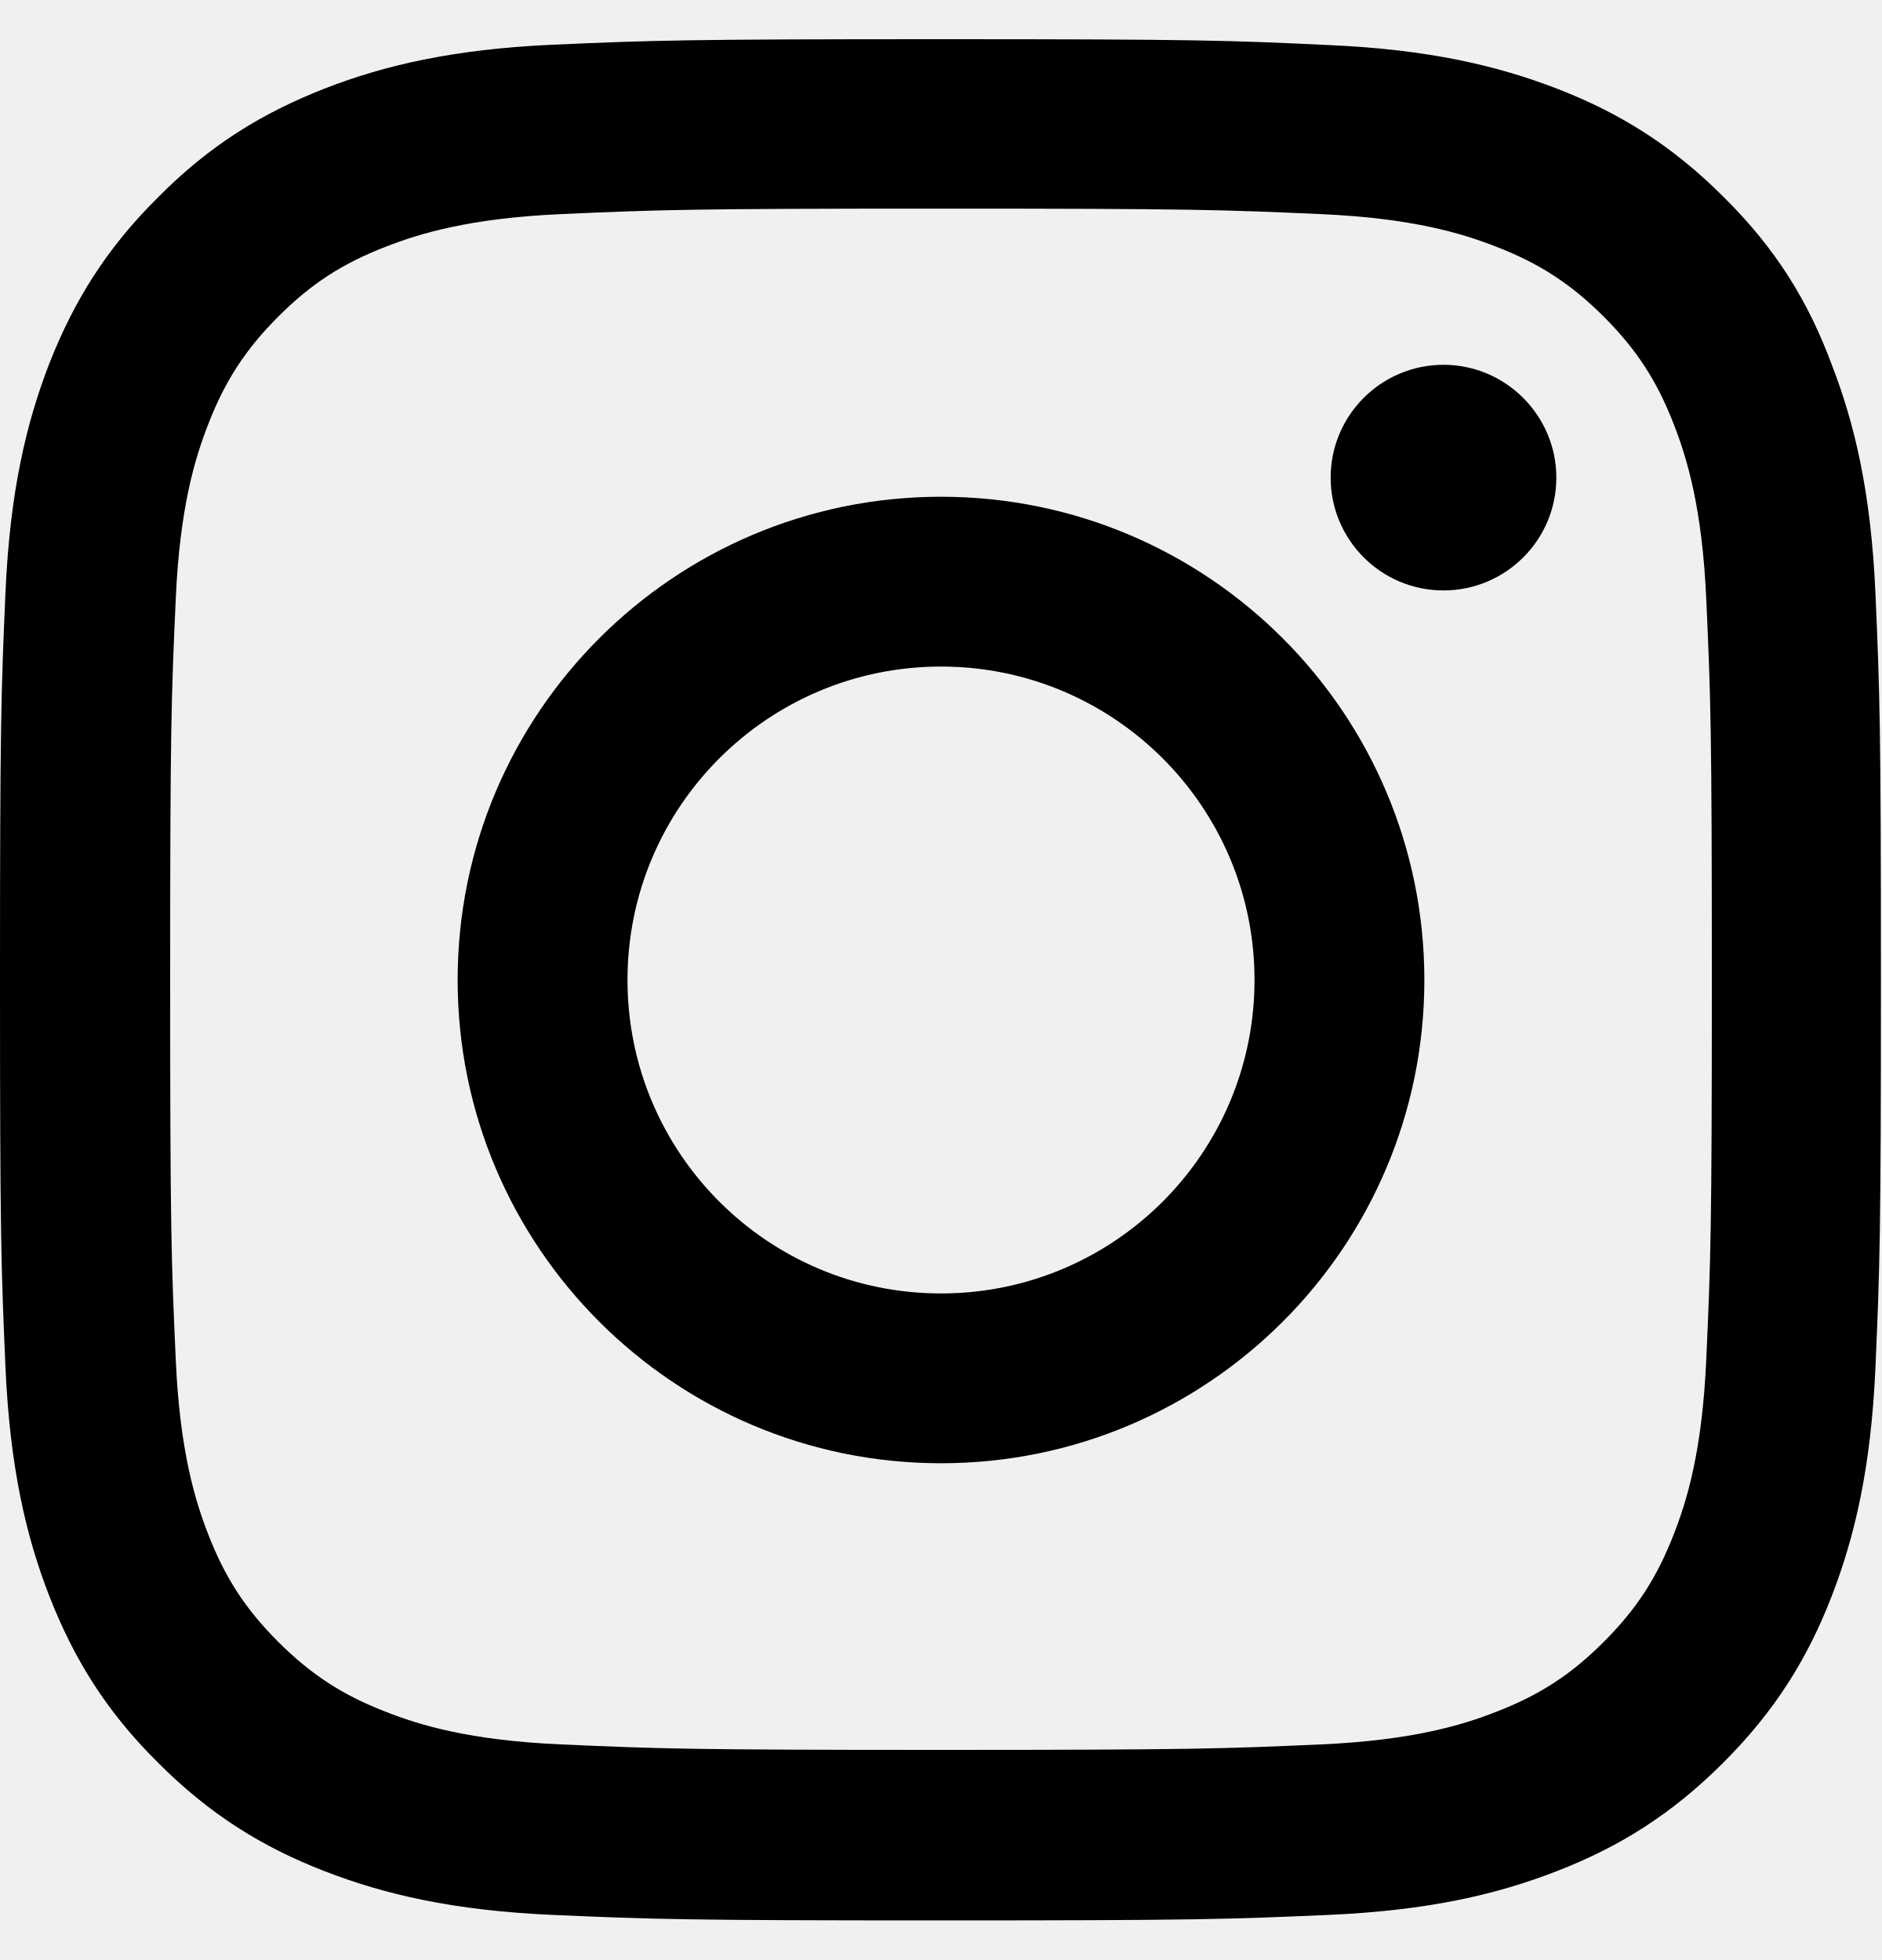
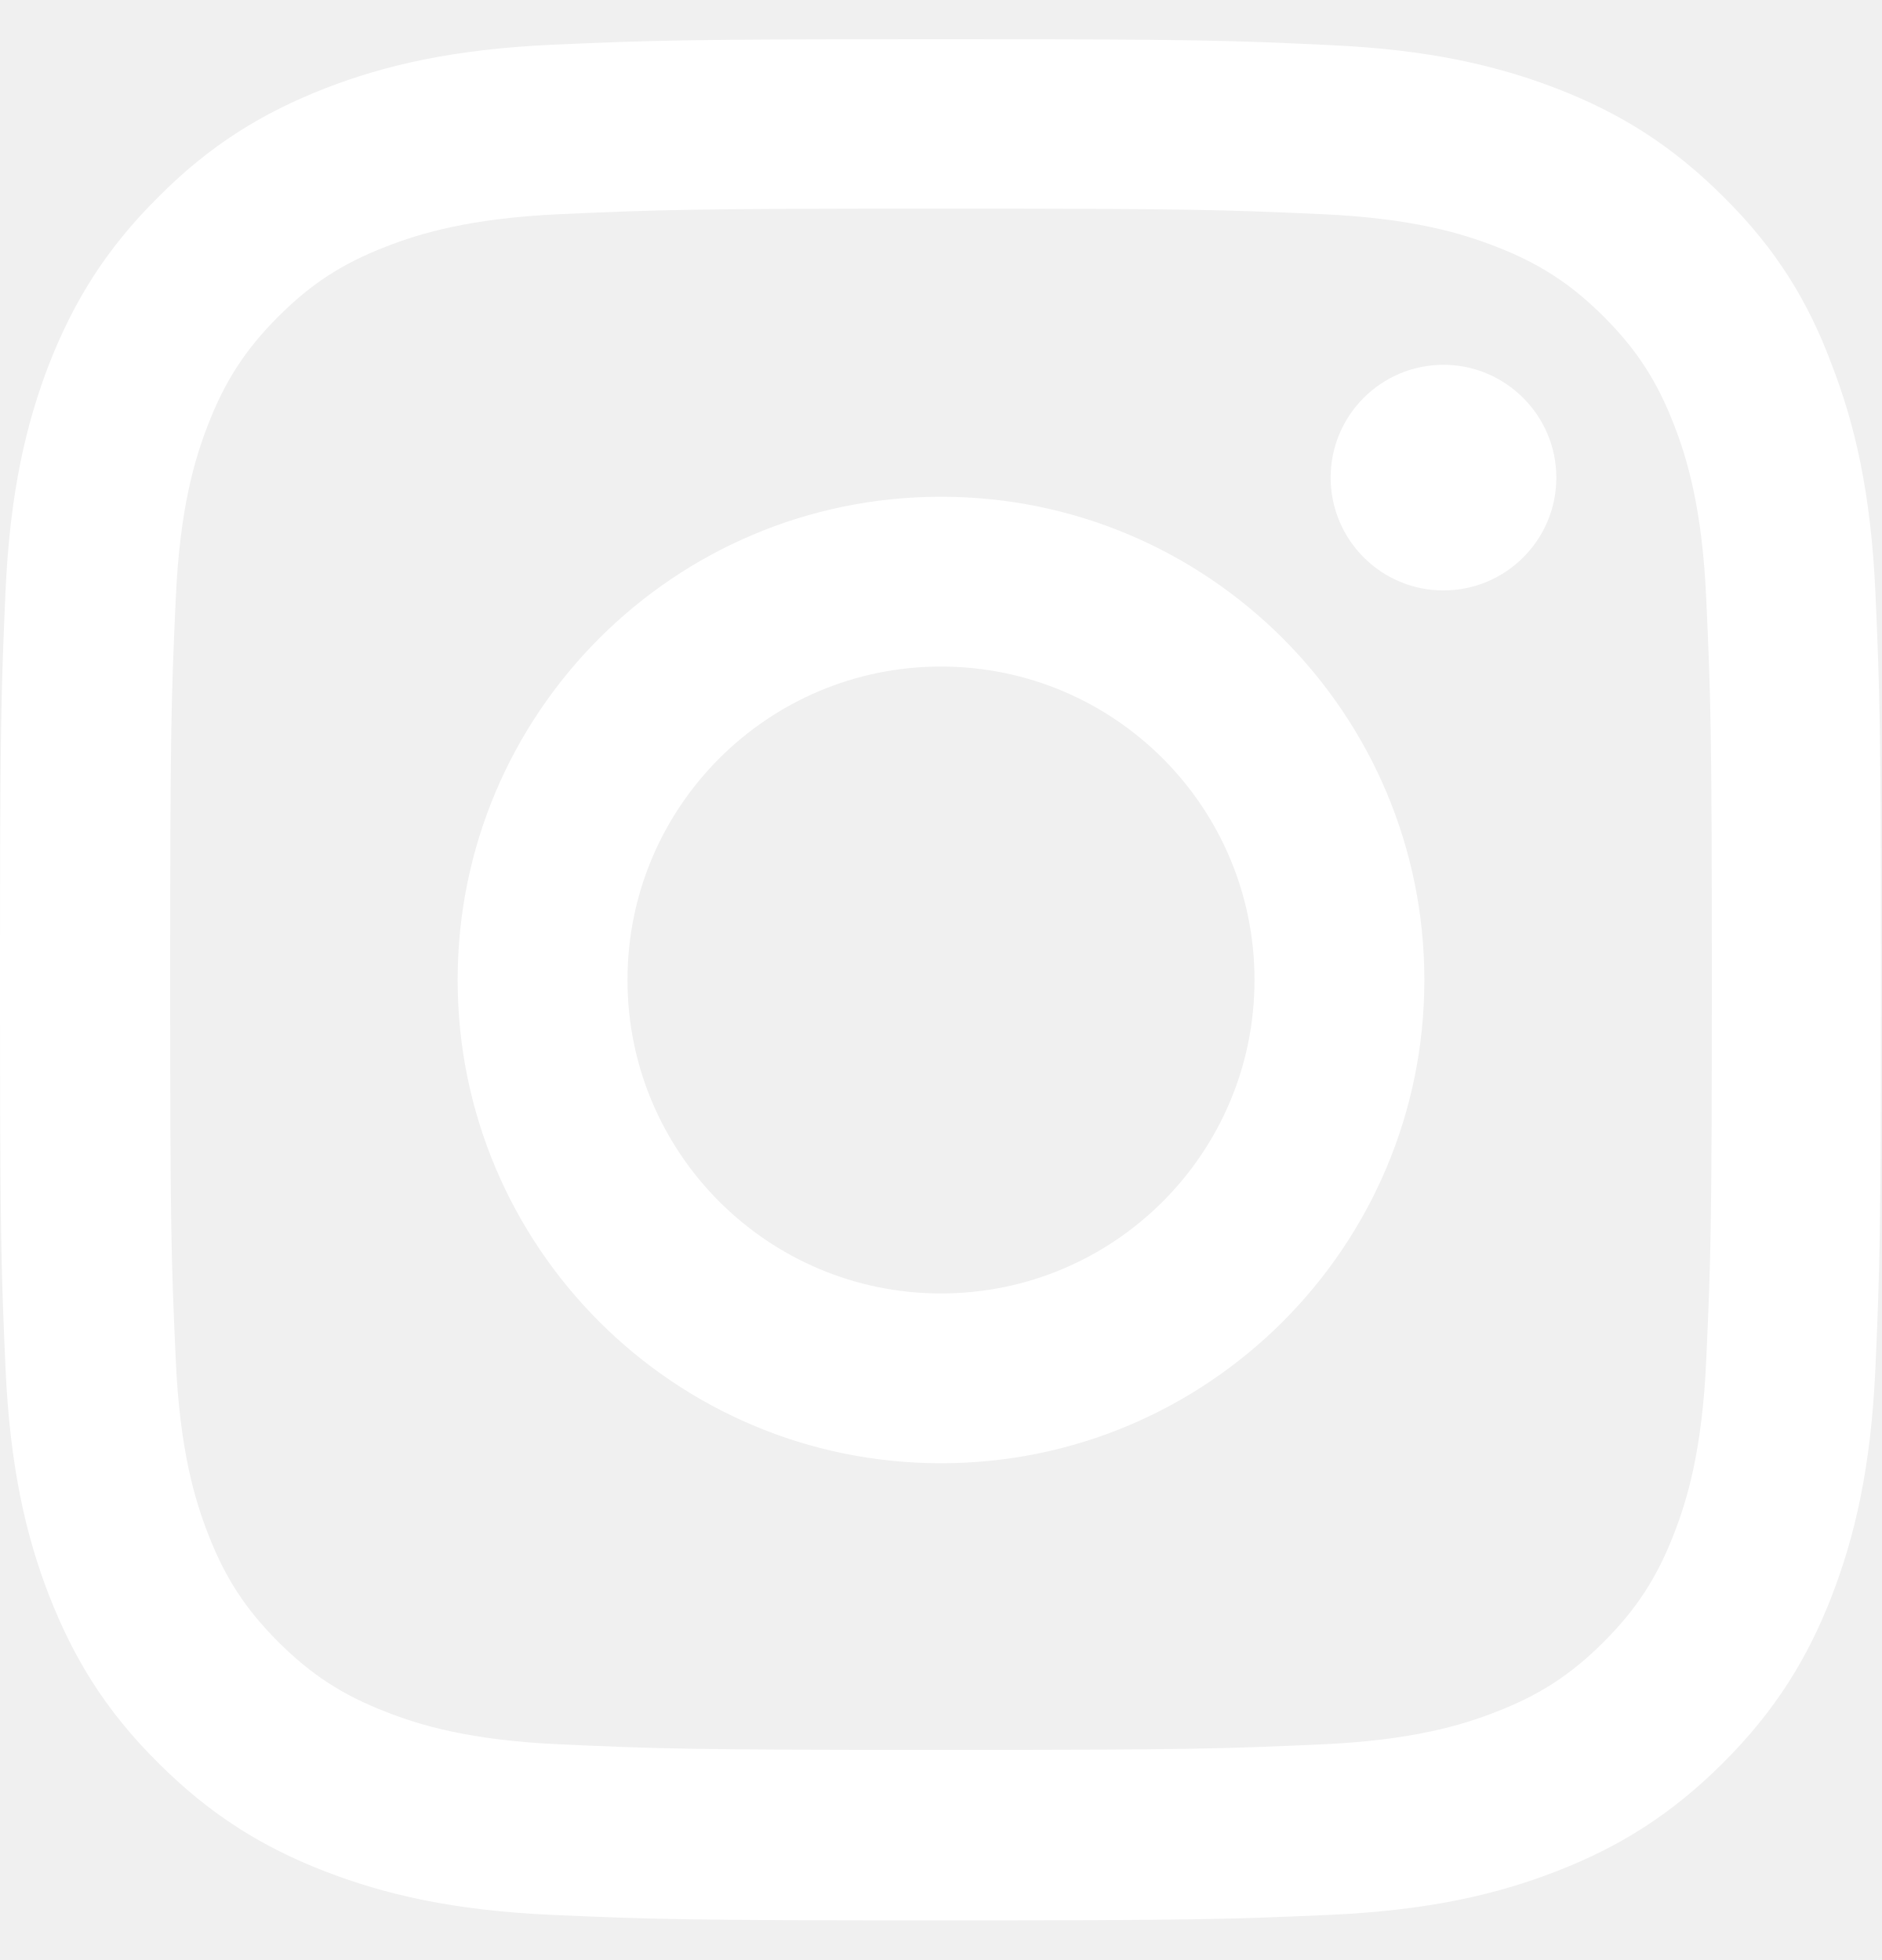
<svg xmlns="http://www.w3.org/2000/svg" width="24" height="25" viewBox="0 0 24 25" fill="none">
  <g clip-path="url(#clip0_81_58)">
-     <path d="M12 2.661C15.206 2.661 15.586 2.675 16.847 2.731C18.019 2.783 18.652 2.98 19.073 3.144C19.631 3.359 20.034 3.622 20.452 4.039C20.873 4.461 21.131 4.859 21.347 5.417C21.511 5.839 21.708 6.477 21.759 7.644C21.816 8.909 21.83 9.289 21.83 12.491C21.83 15.697 21.816 16.077 21.759 17.337C21.708 18.509 21.511 19.142 21.347 19.564C21.131 20.122 20.869 20.525 20.452 20.942C20.03 21.364 19.631 21.622 19.073 21.837C18.652 22.002 18.014 22.198 16.847 22.25C15.581 22.306 15.202 22.32 12 22.32C8.794 22.32 8.414 22.306 7.153 22.25C5.981 22.198 5.348 22.002 4.927 21.837C4.369 21.622 3.966 21.359 3.548 20.942C3.127 20.52 2.869 20.122 2.653 19.564C2.489 19.142 2.292 18.505 2.241 17.337C2.184 16.072 2.17 15.692 2.17 12.491C2.17 9.284 2.184 8.905 2.241 7.644C2.292 6.472 2.489 5.839 2.653 5.417C2.869 4.859 3.131 4.456 3.548 4.039C3.97 3.617 4.369 3.359 4.927 3.144C5.348 2.98 5.986 2.783 7.153 2.731C8.414 2.675 8.794 2.661 12 2.661ZM12 0.5C8.742 0.5 8.334 0.514 7.055 0.57C5.78 0.627 4.903 0.833 4.144 1.128C3.352 1.438 2.681 1.845 2.016 2.516C1.345 3.181 0.938 3.852 0.628 4.639C0.333 5.403 0.127 6.275 0.07 7.55C0.014 8.834 0 9.242 0 12.5C0 15.758 0.014 16.166 0.07 17.445C0.127 18.72 0.333 19.597 0.628 20.356C0.938 21.148 1.345 21.819 2.016 22.484C2.681 23.15 3.352 23.562 4.139 23.867C4.903 24.163 5.775 24.369 7.05 24.425C8.33 24.481 8.738 24.495 11.995 24.495C15.253 24.495 15.661 24.481 16.941 24.425C18.216 24.369 19.092 24.163 19.852 23.867C20.639 23.562 21.309 23.15 21.975 22.484C22.641 21.819 23.053 21.148 23.358 20.361C23.653 19.597 23.859 18.725 23.916 17.45C23.972 16.17 23.986 15.762 23.986 12.505C23.986 9.247 23.972 8.839 23.916 7.559C23.859 6.284 23.653 5.408 23.358 4.648C23.062 3.852 22.655 3.181 21.984 2.516C21.319 1.85 20.648 1.438 19.861 1.133C19.097 0.838 18.225 0.631 16.95 0.575C15.666 0.514 15.258 0.5 12 0.5Z" fill="black" />
-     <path d="M12 6.336C8.597 6.336 5.836 9.097 5.836 12.5C5.836 15.903 8.597 18.664 12 18.664C15.403 18.664 18.164 15.903 18.164 12.5C18.164 9.097 15.403 6.336 12 6.336ZM12 16.498C9.792 16.498 8.002 14.708 8.002 12.5C8.002 10.292 9.792 8.502 12 8.502C14.208 8.502 15.998 10.292 15.998 12.5C15.998 14.708 14.208 16.498 12 16.498Z" fill="black" />
-     <path d="M19.847 6.092C19.847 6.889 19.2 7.531 18.408 7.531C17.611 7.531 16.969 6.884 16.969 6.092C16.969 5.295 17.616 4.653 18.408 4.653C19.2 4.653 19.847 5.3 19.847 6.092Z" fill="black" />
+     <path d="M12 2.661C15.206 2.661 15.586 2.675 16.847 2.731C18.019 2.783 18.652 2.98 19.073 3.144C19.631 3.359 20.034 3.622 20.452 4.039C20.873 4.461 21.131 4.859 21.347 5.417C21.511 5.839 21.708 6.477 21.759 7.644C21.816 8.909 21.83 9.289 21.83 12.491C21.83 15.697 21.816 16.077 21.759 17.337C21.708 18.509 21.511 19.142 21.347 19.564C21.131 20.122 20.869 20.525 20.452 20.942C20.03 21.364 19.631 21.622 19.073 21.837C18.652 22.002 18.014 22.198 16.847 22.25C15.581 22.306 15.202 22.32 12 22.32C8.794 22.32 8.414 22.306 7.153 22.25C5.981 22.198 5.348 22.002 4.927 21.837C4.369 21.622 3.966 21.359 3.548 20.942C3.127 20.52 2.869 20.122 2.653 19.564C2.489 19.142 2.292 18.505 2.241 17.337C2.184 16.072 2.17 15.692 2.17 12.491C2.17 9.284 2.184 8.905 2.241 7.644C2.292 6.472 2.489 5.839 2.653 5.417C2.869 4.859 3.131 4.456 3.548 4.039C3.97 3.617 4.369 3.359 4.927 3.144C5.348 2.98 5.986 2.783 7.153 2.731C8.414 2.675 8.794 2.661 12 2.661ZM12 0.5C8.742 0.5 8.334 0.514 7.055 0.57C5.78 0.627 4.903 0.833 4.144 1.128C3.352 1.438 2.681 1.845 2.016 2.516C1.345 3.181 0.938 3.852 0.628 4.639C0.333 5.403 0.127 6.275 0.07 7.55C0.014 8.834 0 9.242 0 12.5C0 15.758 0.014 16.166 0.07 17.445C0.127 18.72 0.333 19.597 0.628 20.356C0.938 21.148 1.345 21.819 2.016 22.484C2.681 23.15 3.352 23.562 4.139 23.867C4.903 24.163 5.775 24.369 7.05 24.425C8.33 24.481 8.738 24.495 11.995 24.495C15.253 24.495 15.661 24.481 16.941 24.425C18.216 24.369 19.092 24.163 19.852 23.867C20.639 23.562 21.309 23.15 21.975 22.484C22.641 21.819 23.053 21.148 23.358 20.361C23.653 19.597 23.859 18.725 23.916 17.45C23.972 16.17 23.986 15.762 23.986 12.505C23.986 9.247 23.972 8.839 23.916 7.559C23.859 6.284 23.653 5.408 23.358 4.648C23.062 3.852 22.655 3.181 21.984 2.516C21.319 1.85 20.648 1.438 19.861 1.133C19.097 0.838 18.225 0.631 16.95 0.575C15.666 0.514 15.258 0.5 12 0.5Z" fill="white" />
+     <path d="M12 6.336C8.597 6.336 5.836 9.097 5.836 12.5C5.836 15.903 8.597 18.664 12 18.664C15.403 18.664 18.164 15.903 18.164 12.5C18.164 9.097 15.403 6.336 12 6.336ZM12 16.498C9.792 16.498 8.002 14.708 8.002 12.5C8.002 10.292 9.792 8.502 12 8.502C14.208 8.502 15.998 10.292 15.998 12.5C15.998 14.708 14.208 16.498 12 16.498Z" fill="white" />
+     <path d="M19.847 6.092C19.847 6.889 19.2 7.531 18.408 7.531C17.611 7.531 16.969 6.884 16.969 6.092C16.969 5.295 17.616 4.653 18.408 4.653C19.2 4.653 19.847 5.3 19.847 6.092Z" fill="white" />
  </g>
  <defs>
    <clipPath id="clip0_81_58">
      <rect width="24" height="24" fill="white" transform="translate(0 0.5)" />
    </clipPath>
  </defs>
</svg>
